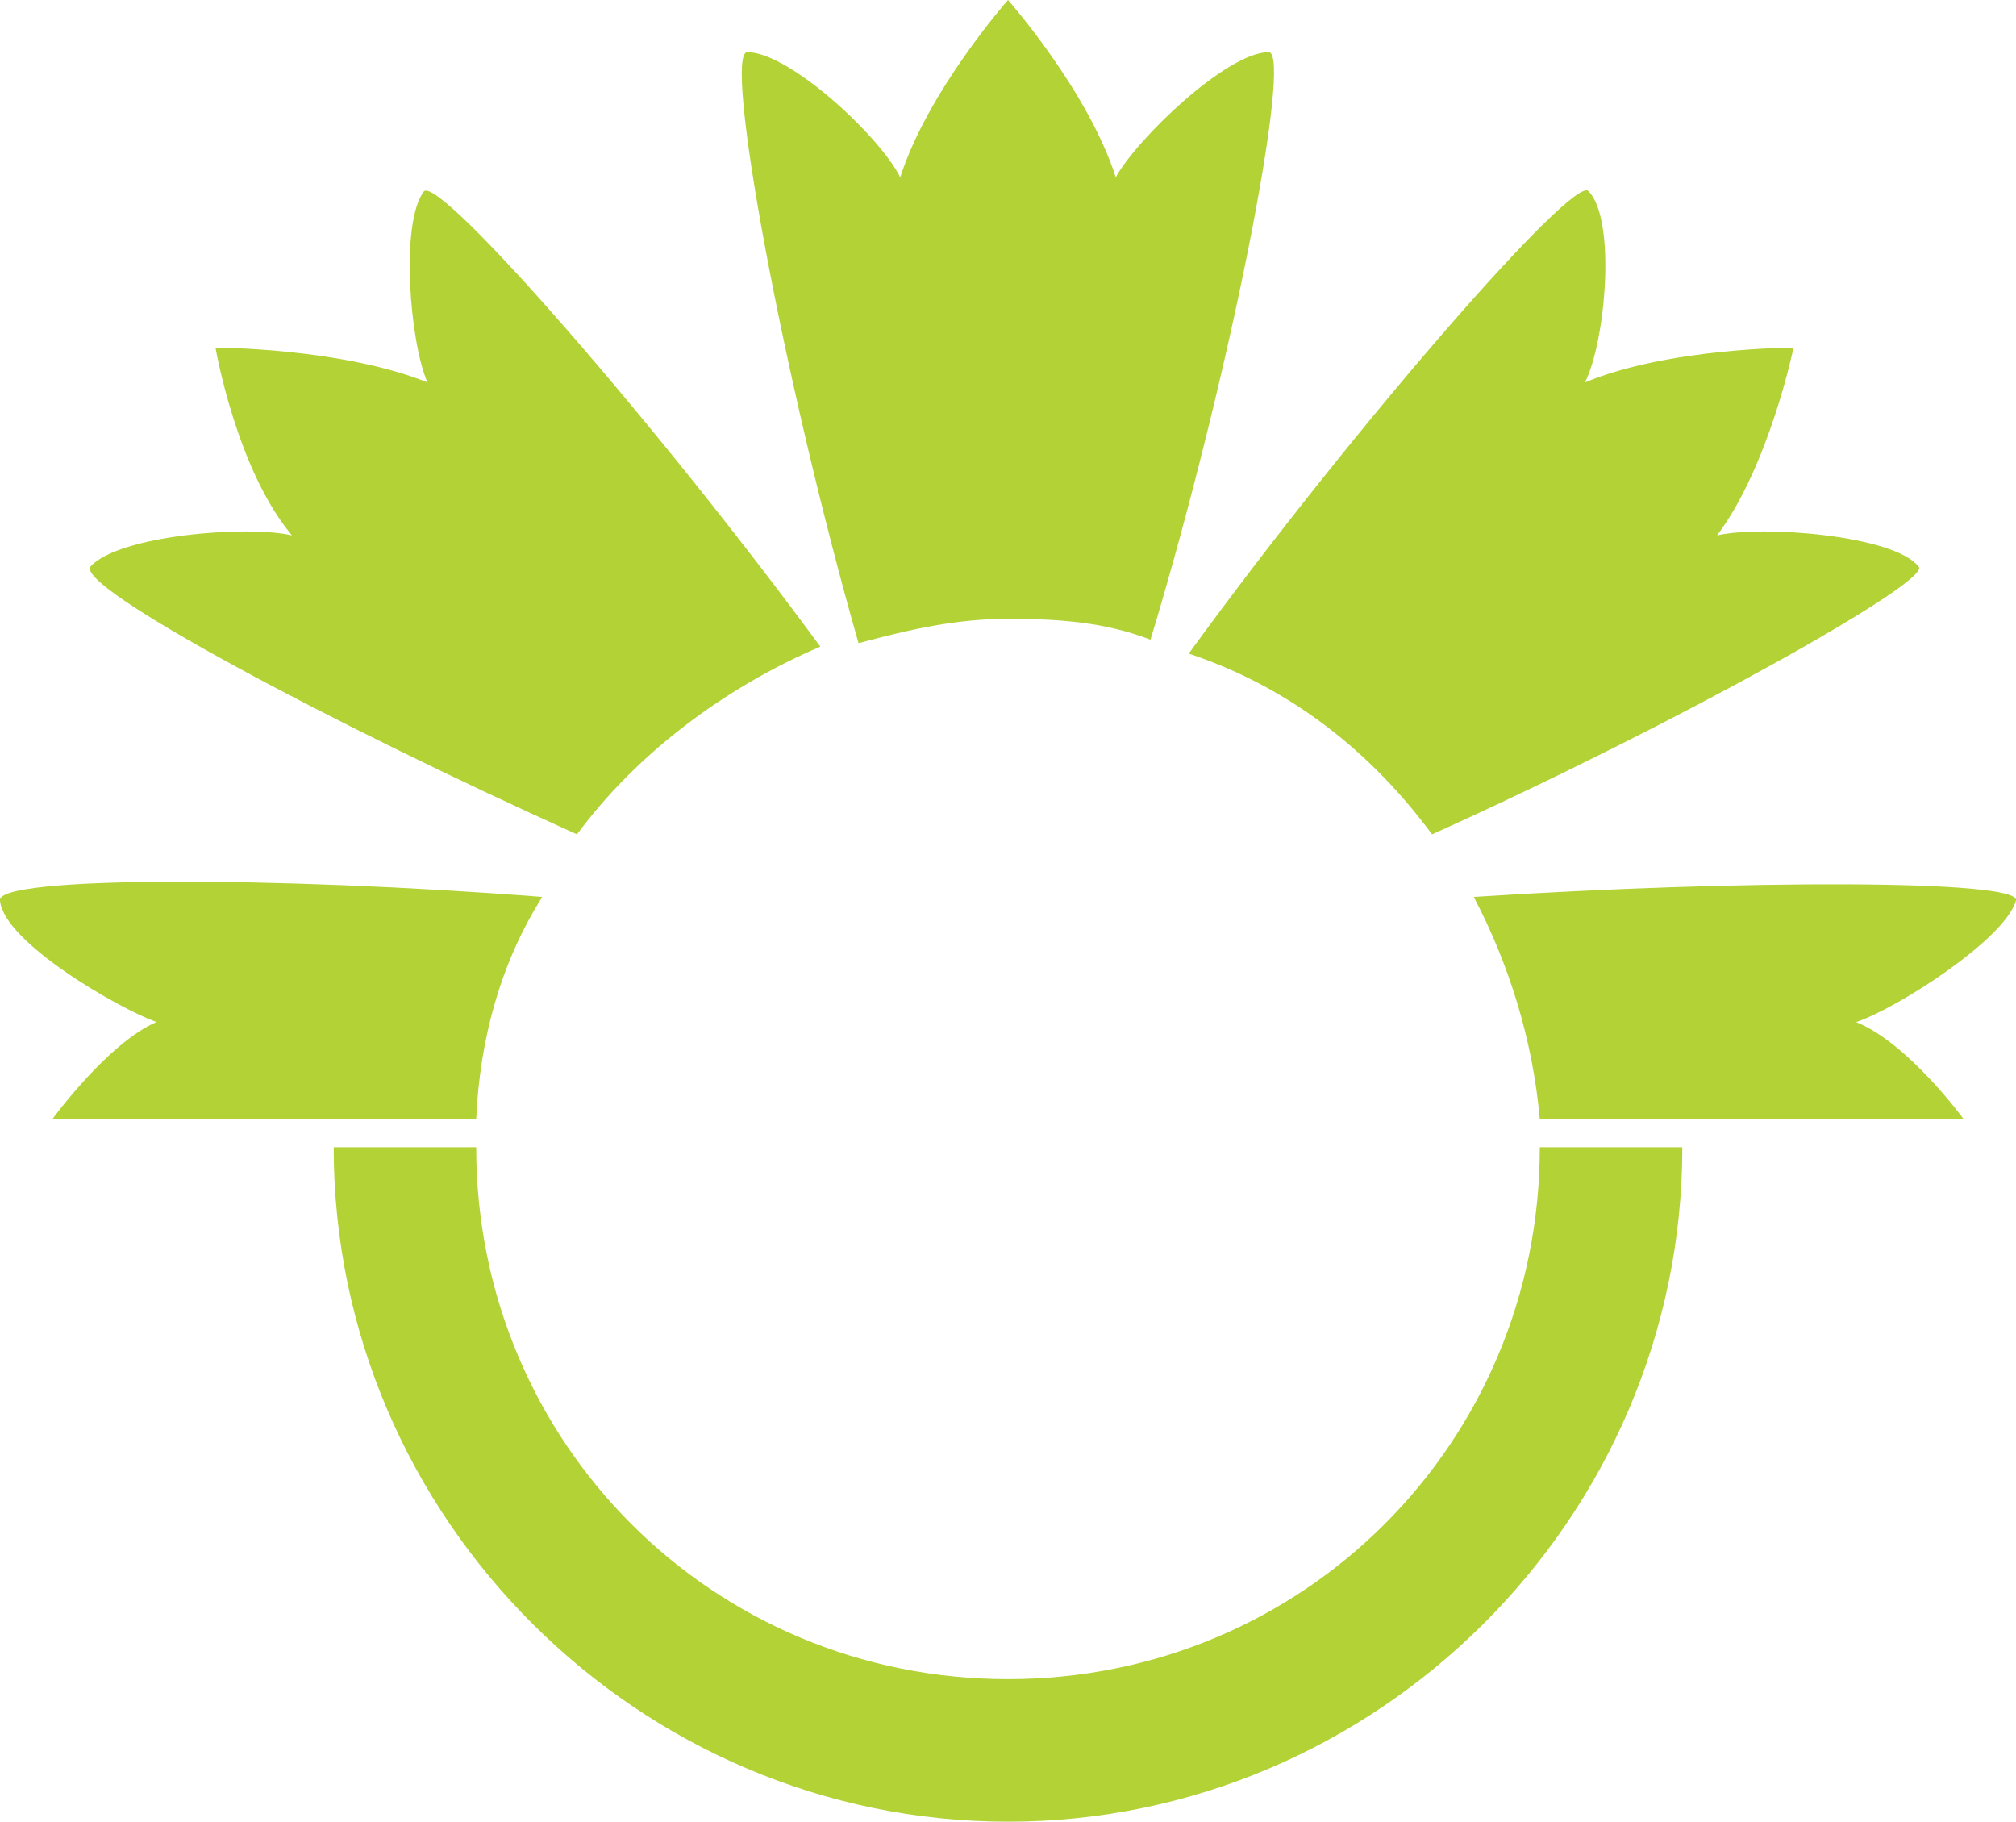
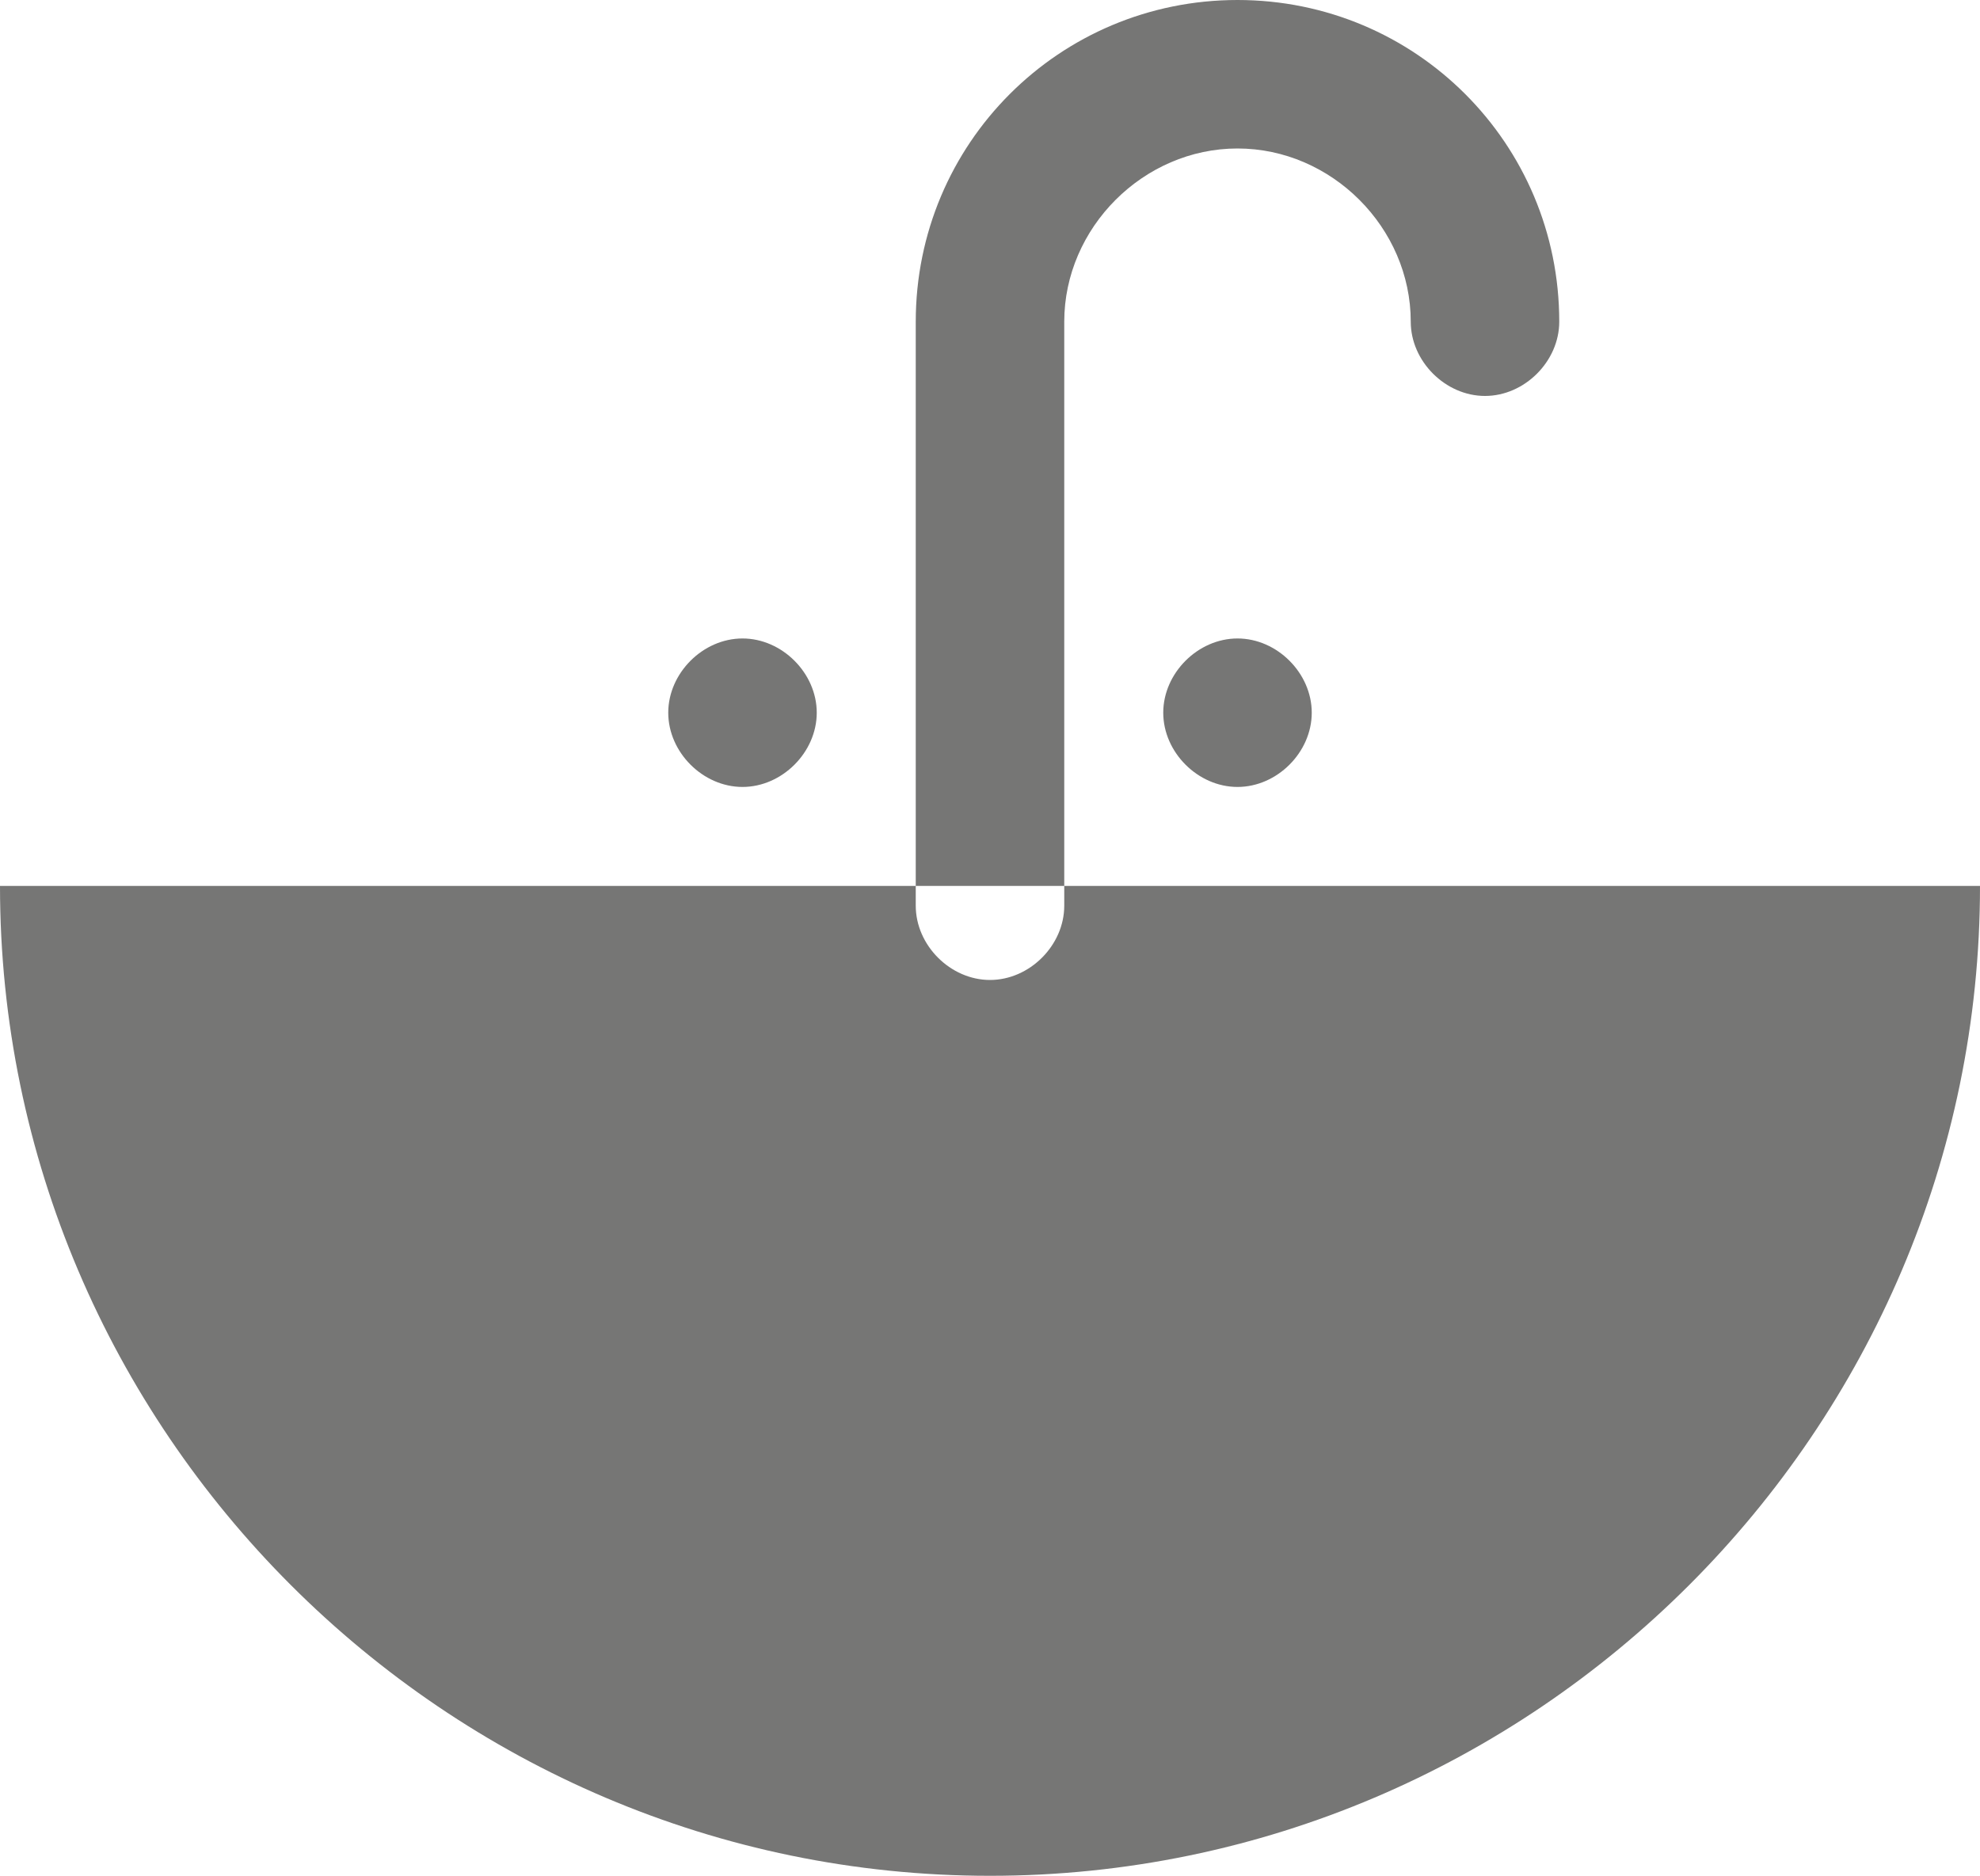
- <svg xmlns="http://www.w3.org/2000/svg" version="1.1" id="Layer_1" x="0px" y="0px" viewBox="0 0 58 52.4" style="enable-background:new 0 0 58 52.4;" xml:space="preserve">
+ <svg xmlns="http://www.w3.org/2000/svg" version="1.1" id="Layer_1" x="0px" y="0px" viewBox="0 0 40 37.9" style="enable-background:new 0 0 40 37.9;" xml:space="preserve">
  <style type="text/css">
- 	.st0{fill:#b2d235 ;}
- 	.st1{fill:#b2d235 ;}
+ 	.st0{fill:#767675;}
</style>
-   <g>
-     <g>
-       <path id="svg_3" class="st0" d="M29,17.8c1.5,0,2.8,0.1,4.1,0.6c2.3-7.6,4.1-16.9,3.4-16.9c-1.2,0-3.8,2.5-4.4,3.6    C31.3,2.6,29,0,29,0s-2.3,2.6-3.1,5.1c-0.6-1.2-3.2-3.6-4.4-3.6c-0.7,0,1,9.3,3.2,17C26.2,18.1,27.5,17.8,29,17.8" />
-     </g>
-     <g>
-       <path id="svg_4" class="st0" d="M41.2,24c7.1-3.2,14.4-7.3,14-7.7c-0.7-0.9-4.5-1.2-5.8-0.9c1.5-2,2.2-5.4,2.2-5.4s-3.6,0-6,1    c0.6-1.2,0.9-4.7,0.1-5.5C45.3,5,39,12.2,34.2,18.8C37.2,19.8,39.5,21.7,41.2,24" />
-     </g>
-     <g>
-       <path id="svg_5" class="st0" d="M1.5,32.2h12.2c0.1-2.3,0.7-4.5,1.9-6.4C7.9,25.2-0.1,25.2,0,25.9c0.1,1.2,3.4,3.1,4.5,3.5    C3.1,30,1.5,32.2,1.5,32.2" />
-     </g>
-     <g>
-       <path id="svg_6" class="st0" d="M58,25.9c0.1-0.6-7.9-0.6-15.6-0.1c1,1.9,1.7,4.1,1.9,6.4h12.2c0,0-1.6-2.2-3.1-2.8    C54.6,29,57.7,27,58,25.9" />
-     </g>
-     <g>
-       <path id="svg_7" class="st0" d="M16.6,24c1.7-2.3,4.2-4.2,7-5.4C18.9,12.2,12.7,5.1,12.2,5.5c-0.7,0.9-0.4,4.4,0.1,5.5    c-2.5-1-6.1-1-6.1-1s0.6,3.5,2.2,5.4c-1.3-0.3-5,0-5.8,0.9C2.2,16.9,9.5,20.8,16.6,24" />
-     </g>
-     <g>
-       <path id="svg_8" class="st1" d="M29,52.4c-10.6,0-19.4-8.7-19.4-19.4h4.1c0,8.5,6.8,15.3,15.3,15.3s15.3-6.8,15.3-15.3h4.1    C48.4,43.7,39.6,52.4,29,52.4" />
-     </g>
-   </g>
+   <path class="st0" d="M20,19.8c-0.8,0-1.5-0.7-1.5-1.5V6.5C18.5,2.9,21.4,0,25,0s6.5,2.9,6.5,6.5C31.5,7.3,30.8,8,30,8  s-1.5-0.7-1.5-1.5C28.5,4.6,26.9,3,25,3s-3.5,1.6-3.5,3.5v11.8C21.5,19.1,20.8,19.8,20,19.8z M0,17.9c0,11,9,20,20,20s20-9,20-20H0z   M15,12.9c-0.8,0-1.5,0.7-1.5,1.5s0.7,1.5,1.5,1.5s1.5-0.7,1.5-1.5S15.8,12.9,15,12.9z M25,12.9c-0.8,0-1.5,0.7-1.5,1.5  s0.7,1.5,1.5,1.5s1.5-0.7,1.5-1.5S25.8,12.9,25,12.9z" />
</svg>
